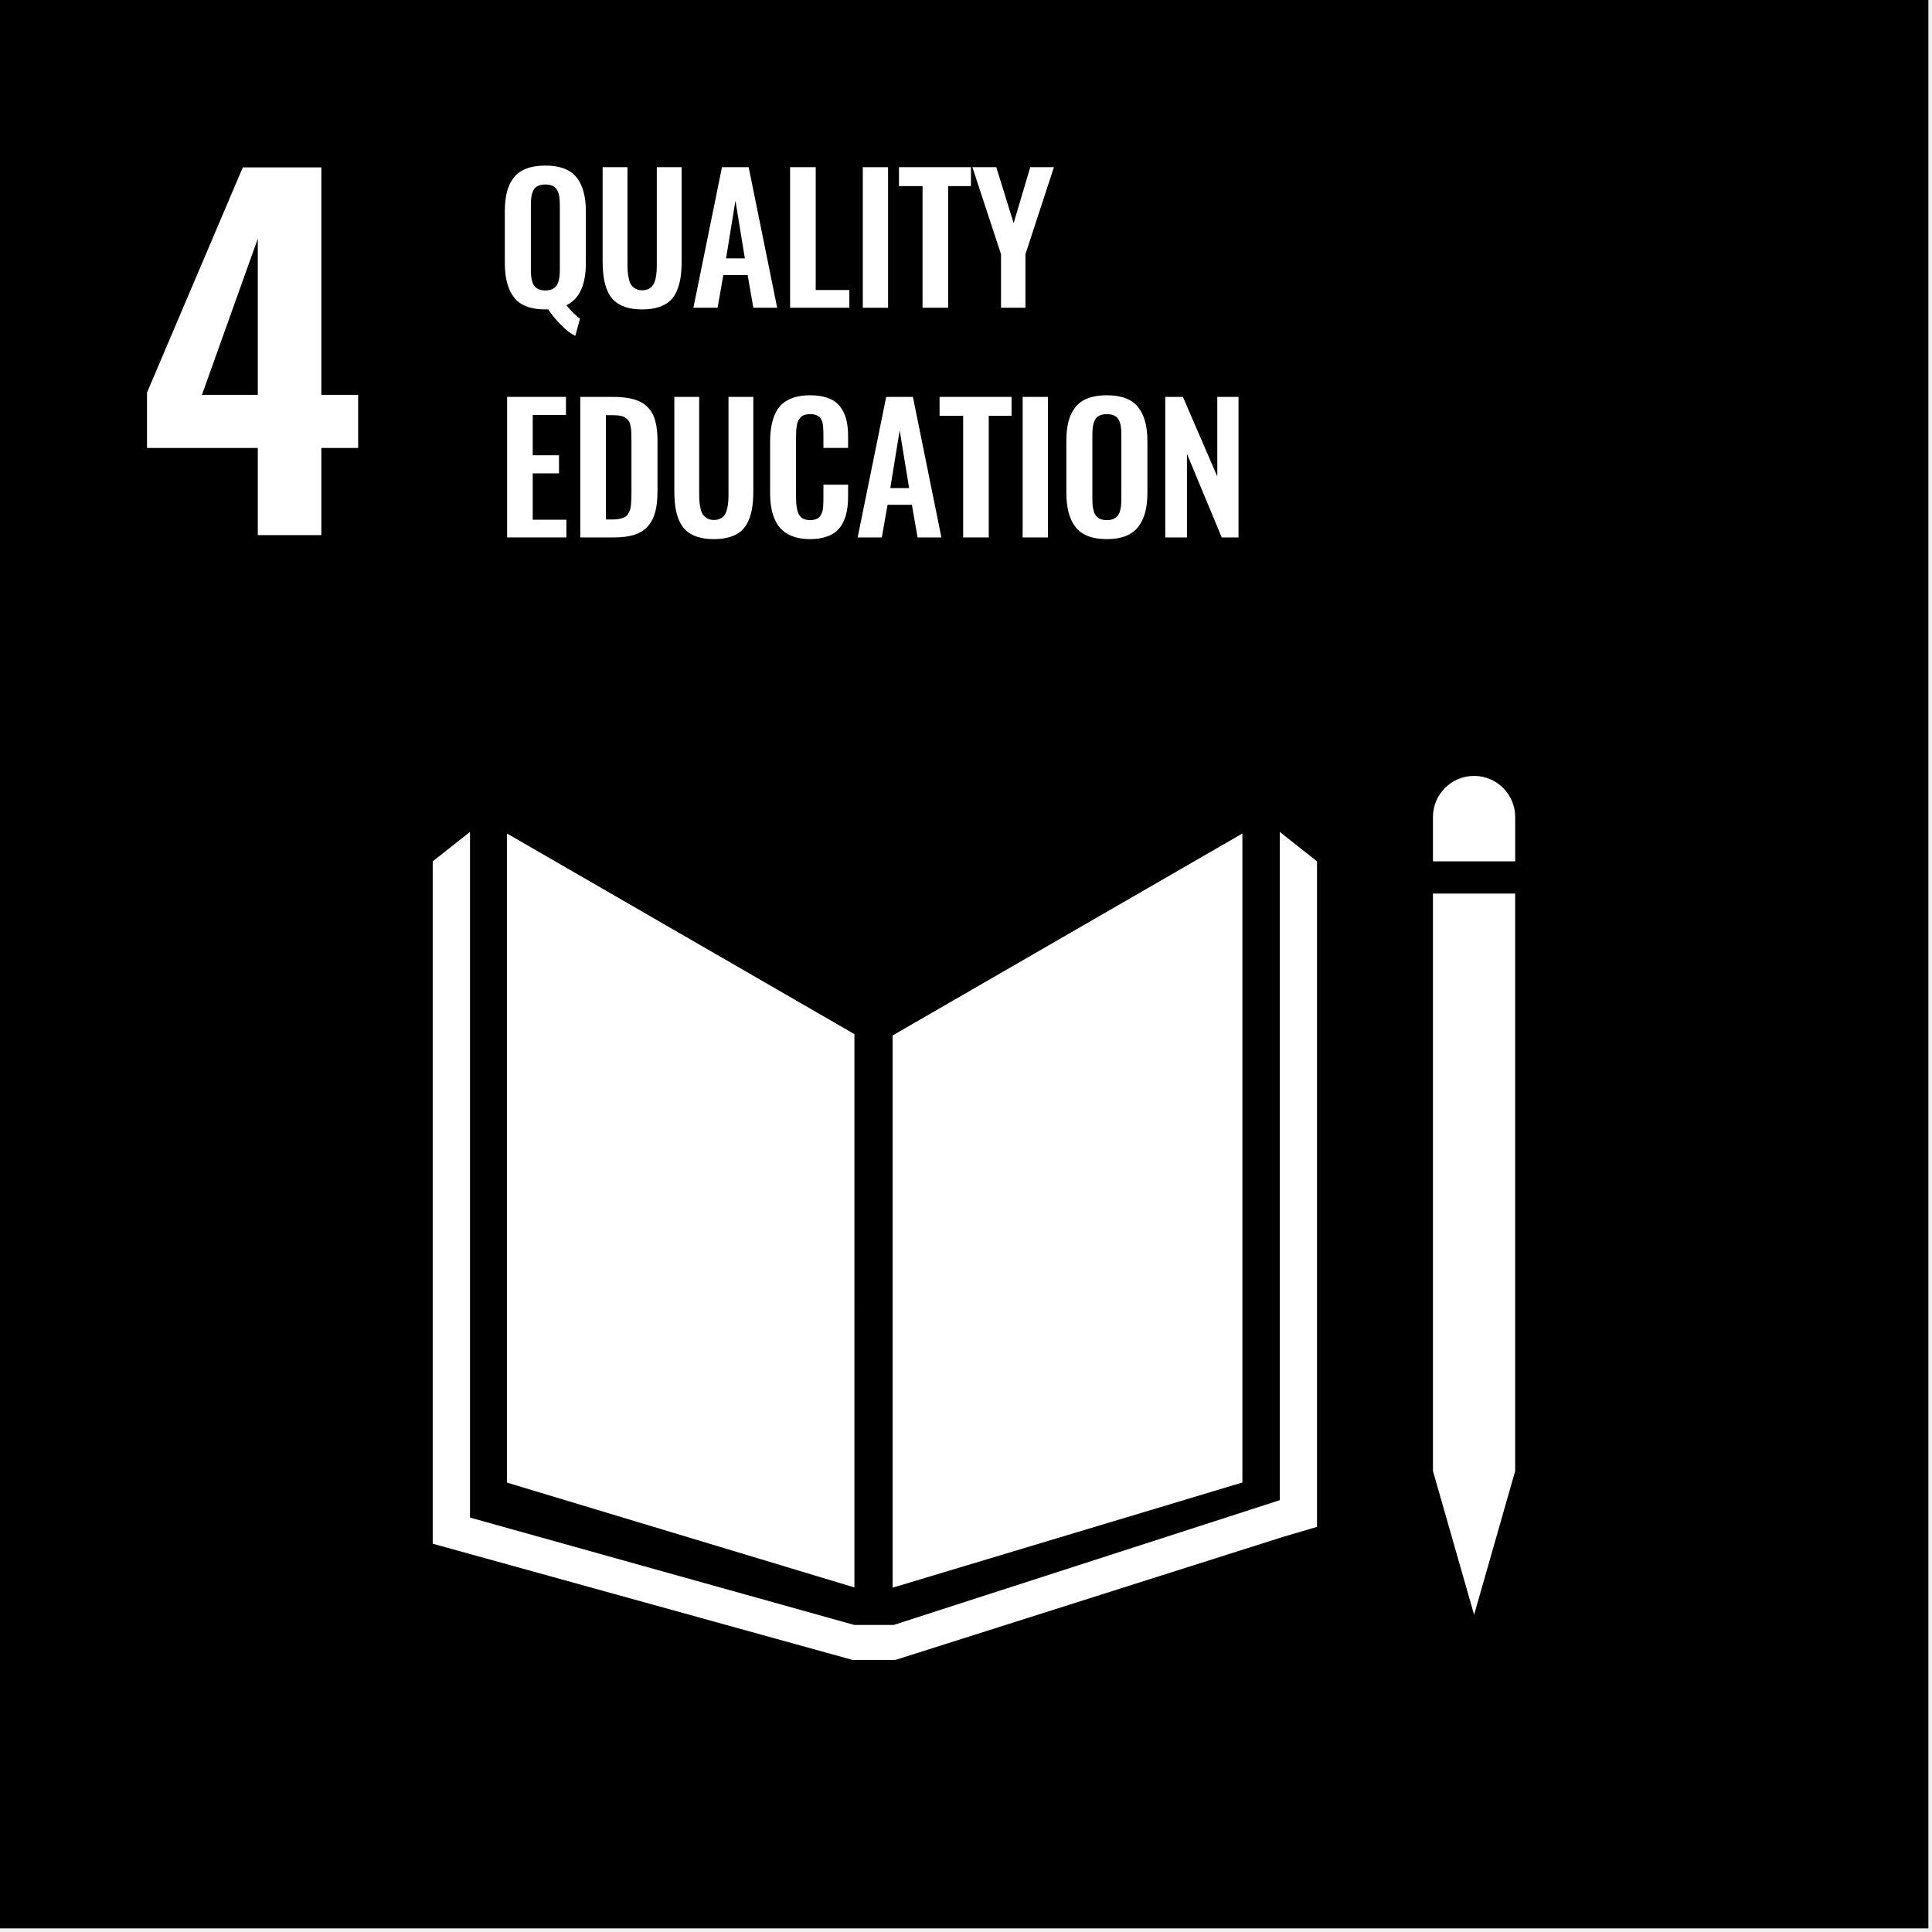
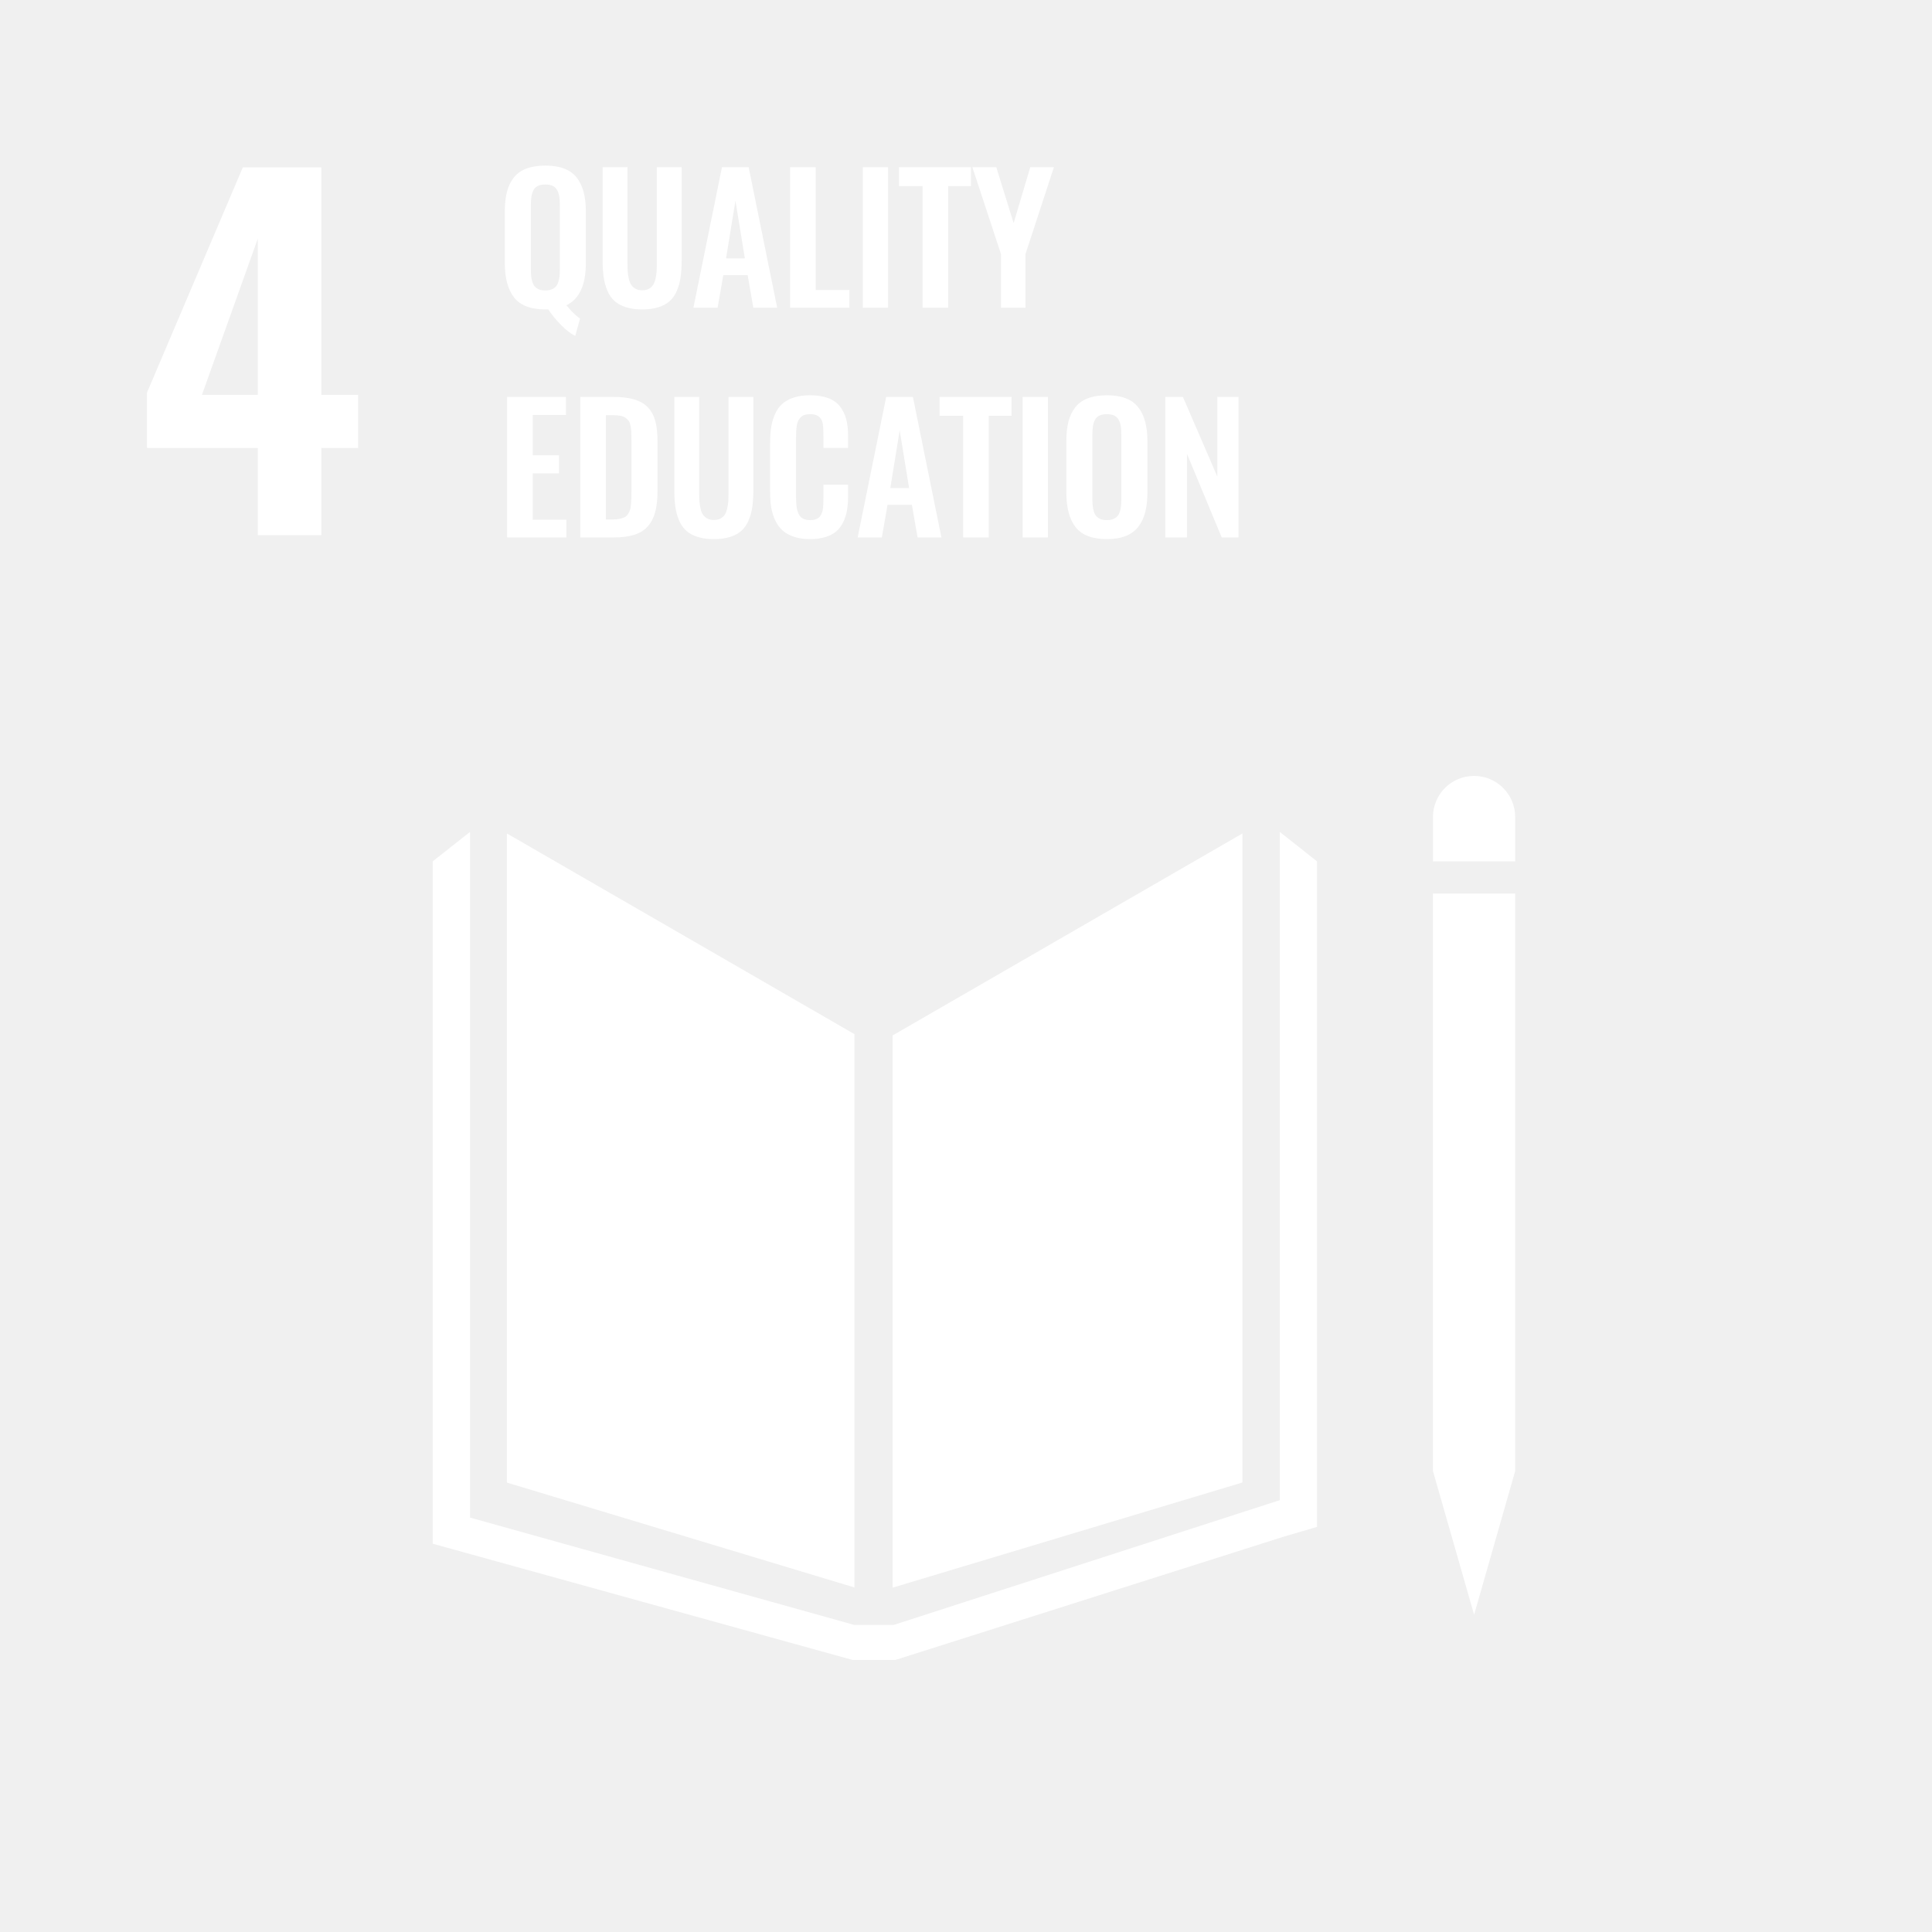
<svg xmlns="http://www.w3.org/2000/svg" width="100%" height="100%" viewBox="0 0 405 405" version="1.1" xml:space="preserve" style="fill-rule:evenodd;clip-rule:evenodd;stroke-linejoin:round;stroke-miterlimit:2;">
  <g transform="matrix(4.166667,0,0,4.166667,-1708.838,-1526.008)">
-     <rect x="410.103" y="366.224" width="97.036" height="97.036" />
+     <rect x="410.103" y="366.224" width="97.036" height="97.036" style="fill:none" />
  </g>
  <g transform="matrix(4.166667,0,0,4.166667,-1708.838,-1782.899)">
    <path d="M423.091,450.434L417.517,450.434L417.517,447.647L422.337,436.317L426.289,436.317L426.289,447.761L428.139,447.761L428.139,450.434L426.289,450.434L426.289,454.82L423.091,454.82L423.091,450.434ZM423.091,447.761L423.091,439.903L420.281,447.761L423.091,447.761Z" style="fill:white;fill-rule:nonzero;" />
  </g>
  <g transform="matrix(4.166667,0,0,4.166667,-1708.838,-1825.056)">
    <path d="M439.063,454.912C438.851,454.812 438.615,454.633 438.358,454.375C438.101,454.116 437.882,453.85 437.703,453.577C437.671,453.58 437.623,453.581 437.558,453.581C436.83,453.581 436.308,453.384 435.993,452.989C435.678,452.594 435.519,452.015 435.519,451.253L435.519,448.643C435.519,448.268 435.555,447.942 435.626,447.666C435.697,447.391 435.811,447.152 435.969,446.95C436.127,446.748 436.338,446.597 436.603,446.496C436.868,446.395 437.185,446.344 437.558,446.344C438.283,446.344 438.805,446.539 439.121,446.929C439.438,447.318 439.596,447.89 439.596,448.643L439.596,451.253C439.596,452.351 439.269,453.057 438.616,453.373C438.897,453.708 439.126,453.93 439.303,454.038L439.063,454.912ZM437.236,452.571C437.325,452.608 437.433,452.626 437.558,452.626C437.683,452.626 437.789,452.608 437.878,452.571C437.966,452.534 438.036,452.485 438.089,452.426C438.142,452.366 438.183,452.288 438.212,452.191C438.243,452.094 438.262,451.998 438.272,451.901C438.282,451.805 438.287,451.69 438.287,451.556L438.287,448.344C438.287,448.174 438.278,448.032 438.261,447.918C438.245,447.804 438.211,447.697 438.161,447.596C438.111,447.495 438.037,447.42 437.937,447.37C437.838,447.32 437.711,447.295 437.558,447.295C437.404,447.295 437.277,447.32 437.176,447.37C437.075,447.42 437.001,447.495 436.952,447.596C436.904,447.697 436.871,447.804 436.855,447.918C436.837,448.032 436.829,448.174 436.829,448.344L436.829,451.556C436.829,451.69 436.833,451.805 436.844,451.901C436.853,451.998 436.873,452.094 436.903,452.191C436.933,452.288 436.974,452.366 437.025,452.426C437.076,452.485 437.147,452.534 437.236,452.571" style="fill:white;fill-rule:nonzero;" />
  </g>
  <g transform="matrix(4.166667,0,0,4.166667,-1708.838,-1830.262)">
    <path d="M442.432,454.83C442.116,454.83 441.843,454.793 441.611,454.719C441.379,454.645 441.189,454.542 441.04,454.408C440.89,454.274 440.771,454.103 440.681,453.894C440.592,453.685 440.529,453.459 440.494,453.216C440.458,452.973 440.44,452.691 440.44,452.369L440.44,447.674L441.69,447.674L441.69,452.502C441.69,452.667 441.694,452.807 441.702,452.924C441.711,453.04 441.729,453.163 441.758,453.291C441.786,453.419 441.827,453.521 441.88,453.598C441.932,453.674 442.005,453.739 442.097,453.79C442.19,453.841 442.301,453.866 442.432,453.866C442.563,453.866 442.674,453.841 442.767,453.79C442.859,453.739 442.93,453.674 442.98,453.598C443.03,453.521 443.069,453.419 443.099,453.291C443.129,453.163 443.147,453.041 443.155,452.926C443.162,452.811 443.165,452.67 443.165,452.502L443.165,447.674L444.415,447.674L444.415,452.369C444.415,452.691 444.397,452.973 444.362,453.216C444.326,453.459 444.263,453.685 444.174,453.894C444.084,454.103 443.966,454.274 443.818,454.408C443.67,454.542 443.48,454.645 443.249,454.719C443.017,454.793 442.745,454.83 442.432,454.83" style="fill:white;fill-rule:nonzero;" />
  </g>
  <g transform="matrix(4.166667,0,0,4.166667,-1708.838,-1830.617)">
    <path d="M445.007,454.83L446.444,447.759L447.787,447.759L449.221,454.83L448.022,454.83L447.736,453.188L446.512,453.188L446.223,454.83L445.007,454.83ZM446.649,452.348L447.596,452.348L447.122,449.444L446.649,452.348Z" style="fill:white;fill-rule:nonzero;" />
  </g>
  <g transform="matrix(4.166667,0,0,4.166667,-1708.838,-1830.617)">
    <path d="M449.872,454.83L449.872,447.759L451.16,447.759L451.16,453.939L452.853,453.939L452.853,454.83L449.872,454.83Z" style="fill:white;fill-rule:nonzero;" />
  </g>
  <g transform="matrix(4.166667,0,0,4.166667,-1708.838,-1830.612)">
    <rect x="453.529" y="447.759" width="1.271" height="7.071" style="fill:white;" />
  </g>
  <g transform="matrix(4.166667,0,0,4.166667,-1708.838,-1830.617)">
    <path d="M456.535,454.83L456.535,448.71L455.349,448.71L455.349,447.759L458.97,447.759L458.97,448.71L457.823,448.71L457.823,454.83L456.535,454.83Z" style="fill:white;fill-rule:nonzero;" />
  </g>
  <g transform="matrix(4.166667,0,0,4.166667,-1708.838,-1830.617)">
    <path d="M460.483,454.83L460.483,452.139L459.042,447.759L460.244,447.759L461.118,450.574L461.954,447.759L463.144,447.759L461.711,452.139L461.711,454.83L460.483,454.83Z" style="fill:white;fill-rule:nonzero;" />
  </g>
  <g transform="matrix(4.166667,0,0,4.166667,-1708.838,-1734.318)">
    <path d="M435.635,443.275L435.635,436.204L438.595,436.204L438.595,437.113L436.923,437.113L436.923,439.142L438.245,439.142L438.245,440.051L436.923,440.051L436.923,442.384L438.616,442.384L438.616,443.275L435.635,443.275Z" style="fill:white;fill-rule:nonzero;" />
  </g>
  <g transform="matrix(4.166667,0,0,4.166667,-1708.838,-1734.318)">
    <path d="M439.315,443.275L439.315,436.204L440.96,436.204C441.386,436.204 441.743,436.247 442.03,436.332C442.318,436.418 442.548,436.553 442.721,436.737C442.895,436.922 443.018,437.149 443.09,437.418C443.163,437.686 443.2,438.016 443.2,438.409L443.2,440.959C443.2,441.363 443.163,441.706 443.088,441.987C443.014,442.269 442.892,442.507 442.724,442.703C442.555,442.9 442.329,443.044 442.048,443.137C441.766,443.229 441.421,443.275 441.011,443.275L439.315,443.275ZM440.603,442.371L440.968,442.371C441.097,442.371 441.209,442.36 441.305,442.337C441.402,442.314 441.483,442.287 441.548,442.256C441.615,442.225 441.67,442.173 441.713,442.102C441.757,442.031 441.79,441.966 441.813,441.906C441.836,441.846 441.853,441.756 441.865,441.635C441.875,441.514 441.883,441.411 441.885,441.326C441.888,441.241 441.89,441.114 441.89,440.947L441.89,438.362C441.89,438.195 441.887,438.059 441.881,437.957C441.875,437.855 441.863,437.751 441.841,437.648C441.82,437.544 441.788,437.464 441.748,437.407C441.706,437.35 441.651,437.298 441.583,437.251C441.514,437.204 441.429,437.171 441.327,437.153C441.225,437.134 441.101,437.125 440.956,437.125L440.603,437.125L440.603,442.371Z" style="fill:white;fill-rule:nonzero;" />
  </g>
  <g transform="matrix(4.166667,0,0,4.166667,-1708.838,-1733.963)">
    <path d="M446.039,443.275C445.723,443.275 445.45,443.238 445.218,443.164C444.986,443.09 444.796,442.987 444.647,442.853C444.497,442.719 444.378,442.548 444.288,442.339C444.199,442.13 444.136,441.904 444.101,441.661C444.065,441.418 444.047,441.136 444.047,440.814L444.047,436.119L445.297,436.119L445.297,440.947C445.297,441.112 445.301,441.252 445.309,441.369C445.318,441.485 445.336,441.608 445.365,441.736C445.393,441.864 445.434,441.966 445.487,442.043C445.539,442.119 445.612,442.183 445.704,442.235C445.797,442.286 445.908,442.311 446.039,442.311C446.17,442.311 446.281,442.286 446.374,442.235C446.466,442.183 446.537,442.119 446.587,442.043C446.637,441.966 446.676,441.864 446.706,441.736C446.736,441.608 446.754,441.486 446.762,441.371C446.769,441.256 446.772,441.115 446.772,440.947L446.772,436.119L448.022,436.119L448.022,440.814C448.022,441.136 448.004,441.418 447.969,441.661C447.933,441.904 447.87,442.13 447.781,442.339C447.691,442.548 447.573,442.719 447.425,442.853C447.277,442.987 447.087,443.09 446.856,443.164C446.624,443.238 446.352,443.275 446.039,443.275" style="fill:white;fill-rule:nonzero;" />
  </g>
  <g transform="matrix(4.166667,0,0,4.166667,-1708.838,-1734.3)">
    <path d="M450.878,443.355C450.574,443.355 450.305,443.317 450.072,443.24C449.839,443.163 449.646,443.058 449.494,442.92C449.342,442.784 449.218,442.615 449.123,442.413C449.028,442.211 448.961,441.994 448.923,441.762C448.884,441.531 448.865,441.27 448.865,440.981L448.865,438.515C448.865,438.208 448.885,437.936 448.925,437.698C448.964,437.461 449.031,437.24 449.125,437.038C449.219,436.834 449.342,436.667 449.494,436.536C449.646,436.405 449.838,436.303 450.07,436.229C450.302,436.155 450.571,436.118 450.878,436.118C451.23,436.118 451.532,436.165 451.782,436.259C452.032,436.352 452.23,436.49 452.375,436.673C452.52,436.854 452.625,437.067 452.69,437.31C452.756,437.553 452.789,437.837 452.789,438.161L452.789,438.766L451.548,438.766L451.548,438.165C451.548,437.813 451.529,437.575 451.492,437.453C451.418,437.214 451.238,437.086 450.951,437.069L450.882,437.069C450.774,437.069 450.68,437.082 450.599,437.108C450.517,437.133 450.452,437.173 450.401,437.229C450.349,437.284 450.308,437.343 450.276,437.406C450.245,437.468 450.222,437.55 450.206,437.651C450.191,437.752 450.181,437.845 450.177,437.93C450.172,438.016 450.17,438.124 450.17,438.255L450.17,441.249C450.17,441.663 450.222,441.959 450.326,442.135C450.429,442.312 450.615,442.4 450.882,442.4C450.973,442.4 451.053,442.389 451.123,442.368C451.193,442.346 451.251,442.32 451.298,442.287C451.345,442.254 451.385,442.207 451.418,442.146C451.45,442.085 451.475,442.028 451.492,441.976C451.509,441.923 451.522,441.85 451.531,441.756C451.539,441.662 451.544,441.582 451.545,441.517C451.547,441.452 451.548,441.362 451.548,441.249L451.548,440.617L452.789,440.617L452.789,441.197C452.789,441.462 452.77,441.699 452.733,441.909C452.696,442.12 452.633,442.318 452.543,442.502C452.454,442.688 452.338,442.841 452.196,442.963C452.054,443.085 451.872,443.181 451.65,443.251C451.428,443.32 451.171,443.355 450.878,443.355" style="fill:white;fill-rule:nonzero;" />
  </g>
  <g transform="matrix(4.166667,0,0,4.166667,-1708.838,-1734.318)">
    <path d="M453.27,443.275L454.707,436.204L456.05,436.204L457.484,443.275L456.285,443.275L455.999,441.633L454.775,441.633L454.486,443.275L453.27,443.275ZM454.912,440.793L455.859,440.793L455.385,437.889L454.912,440.793Z" style="fill:white;fill-rule:nonzero;" />
  </g>
  <g transform="matrix(4.166667,0,0,4.166667,-1708.838,-1734.318)">
    <path d="M458.578,443.275L458.578,437.155L457.392,437.155L457.392,436.204L461.013,436.204L461.013,437.155L459.866,437.155L459.866,443.275L458.578,443.275Z" style="fill:white;fill-rule:nonzero;" />
  </g>
  <g transform="matrix(4.166667,0,0,4.166667,-1708.838,-1734.312)">
    <rect x="461.571" y="436.203" width="1.271" height="7.071" style="fill:white;" />
  </g>
  <g transform="matrix(4.166667,0,0,4.166667,-1708.838,-1734.3)">
    <path d="M465.808,443.355C465.08,443.355 464.558,443.158 464.243,442.762C463.927,442.367 463.77,441.789 463.77,441.027L463.77,438.417C463.77,438.041 463.805,437.716 463.876,437.44C463.947,437.165 464.062,436.925 464.219,436.724C464.377,436.522 464.588,436.37 464.853,436.27C465.118,436.169 465.436,436.118 465.808,436.118C466.533,436.118 467.055,436.313 467.371,436.702C467.688,437.092 467.848,437.663 467.848,438.417L467.848,441.027C467.848,441.396 467.81,441.721 467.738,442.001C467.666,442.281 467.55,442.524 467.393,442.73C467.235,442.936 467.024,443.092 466.76,443.197C466.495,443.303 466.178,443.355 465.808,443.355M465.486,442.345C465.576,442.382 465.683,442.4 465.808,442.4C465.933,442.4 466.041,442.382 466.128,442.345C466.216,442.308 466.286,442.259 466.339,442.199C466.392,442.14 466.433,442.062 466.463,441.965C466.492,441.868 466.512,441.772 466.522,441.675C466.532,441.578 466.537,441.463 466.537,441.33L466.537,438.118C466.537,437.948 466.529,437.806 466.512,437.692C466.495,437.578 466.461,437.471 466.411,437.37C466.363,437.269 466.287,437.193 466.188,437.144C466.088,437.094 465.962,437.069 465.808,437.069C465.655,437.069 465.527,437.094 465.426,437.144C465.325,437.193 465.251,437.269 465.202,437.37C465.155,437.471 465.121,437.578 465.105,437.692C465.087,437.806 465.079,437.948 465.079,438.118L465.079,441.33C465.079,441.463 465.084,441.578 465.094,441.675C465.105,441.772 465.125,441.868 465.155,441.965C465.183,442.062 465.224,442.14 465.275,442.199C465.326,442.259 465.396,442.308 465.486,442.345" style="fill:white;fill-rule:nonzero;" />
  </g>
  <g transform="matrix(4.166667,0,0,4.166667,-1708.838,-1734.318)">
    <path d="M468.746,443.275L468.746,436.204L469.633,436.204L471.364,440.209L471.364,436.204L472.431,436.204L472.431,443.275L471.586,443.275L469.837,439.066L469.837,443.275L468.746,443.275Z" style="fill:white;fill-rule:nonzero;" />
  </g>
  <g transform="matrix(-3.608333,-2.083517,-2.083517,3.608333,2584.39,-272.2004)">
    <path d="M441.231,390.289L461.419,390.289L445.089,418.57L427.311,414.397L441.231,390.289Z" style="fill:white;fill-rule:nonzero;" />
  </g>
  <g transform="matrix(0,4.166667,4.166667,0,-1452.627,-1678.845)">
    <path d="M455.017,393.539L482.799,393.539L477.508,411.136L444.856,411.136L455.017,393.539Z" style="fill:white;fill-rule:nonzero;" />
  </g>
  <g transform="matrix(4.166667,0,0,4.166667,-1708.838,-1404.361)">
    <path d="M482.728,411.057L482.215,411.057L484.284,418.287L486.35,411.057L485.836,411.057L486.35,411.057L486.35,382.001L482.213,382.001L482.213,411.057L482.728,411.057Z" style="fill:white;fill-rule:nonzero;" />
  </g>
  <g transform="matrix(4.166667,0,0,4.166667,-1708.838,-1407.813)">
    <path d="M476.381,381.21L474.507,379.729L474.507,413.35L455.081,419.628L453.106,419.628L433.767,414.225L433.767,379.729L431.891,381.21L431.891,415.54L453.017,421.388L455.168,421.388L474.66,415.2L476.381,414.693L476.381,381.21Z" style="fill:white;fill-rule:nonzero;" />
  </g>
  <g transform="matrix(4.166667,0,0,4.166667,-1708.838,-1586.96)">
    <path d="M486.351,421.976C486.351,420.832 485.424,419.907 484.283,419.907C483.139,419.907 482.214,420.832 482.214,421.976L482.214,424.205L486.351,424.205L486.351,421.976Z" style="fill:white;fill-rule:nonzero;" />
  </g>
</svg>
